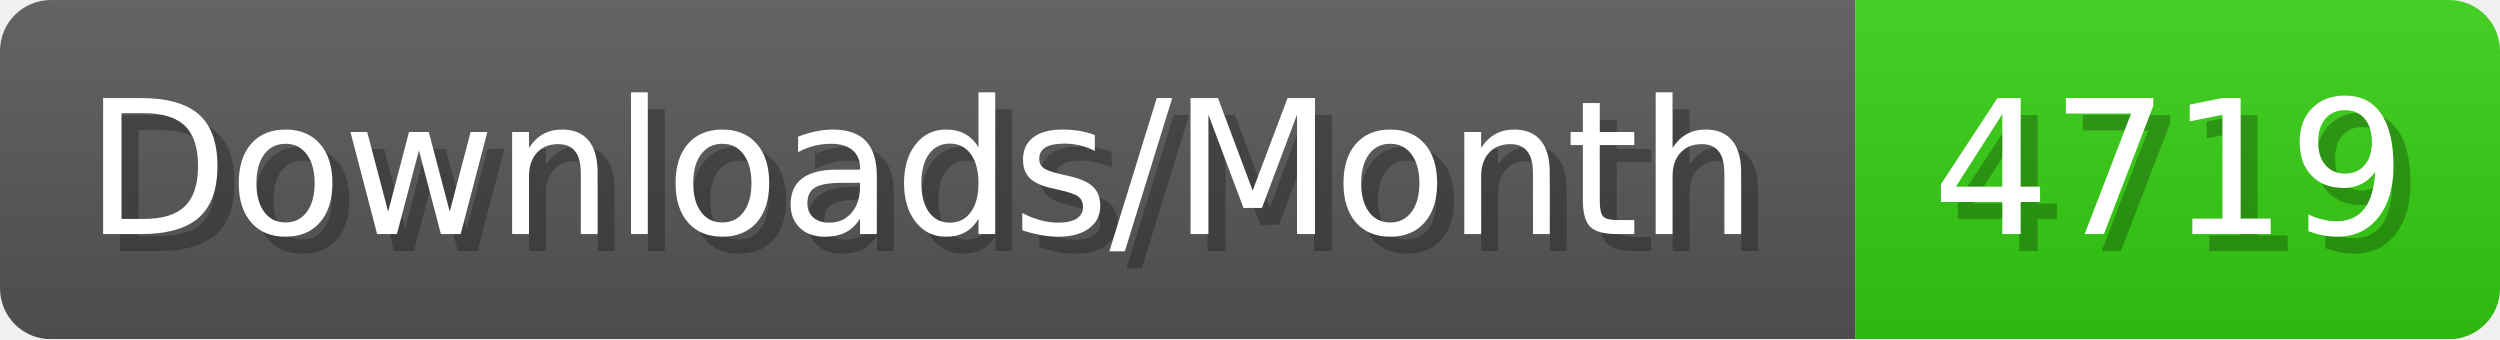
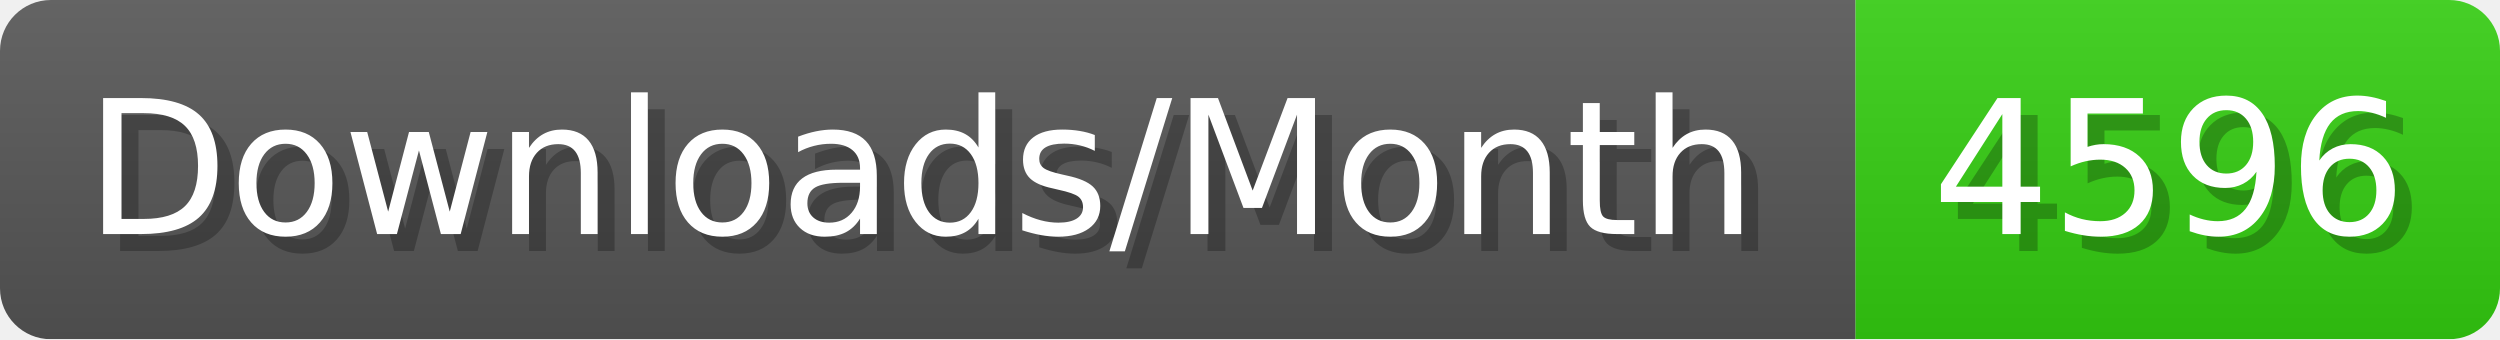
- <svg xmlns="http://www.w3.org/2000/svg" width="147.4" height="20" viewBox="0 0 1474 200" role="img" aria-label="Downloads/Month: 4719">
+ <svg xmlns="http://www.w3.org/2000/svg" width="147.4" height="20" viewBox="0 0 1474 200" role="img" aria-label="Downloads/Month: 4596">
  <linearGradient id="YlXUI" x2="0" y2="100%">
    <stop offset="0" stop-opacity=".1" stop-color="#EEE" />
    <stop offset="1" stop-opacity=".1" />
  </linearGradient>
  <mask id="JHhop">
    <rect width="1474" height="200" rx="30" fill="#FFF" />
  </mask>
  <g mask="url(#JHhop)">
    <rect width="1094" height="200" fill="#555" />
    <rect width="380" height="200" fill="#3C1" x="1094" />
    <rect width="1474" height="200" fill="url(#YlXUI)" />
  </g>
  <g aria-hidden="true" fill="#fff" text-anchor="start" font-family="Verdana,DejaVu Sans,sans-serif" font-size="110">
    <text x="60" y="148" textLength="994" fill="#000" opacity="0.25">Downloads/Month</text>
    <text x="50" y="138" textLength="994">Downloads/Month</text>
-     <text x="1149" y="148" textLength="280" fill="#000" opacity="0.25">4719</text>
-     <text x="1139" y="138" textLength="280">4719</text>
+     <text x="1149" y="148" textLength="280" fill="#000" opacity="0.25">4596</text>
+     <text x="1139" y="138" textLength="280">4596</text>
  </g>
</svg>
